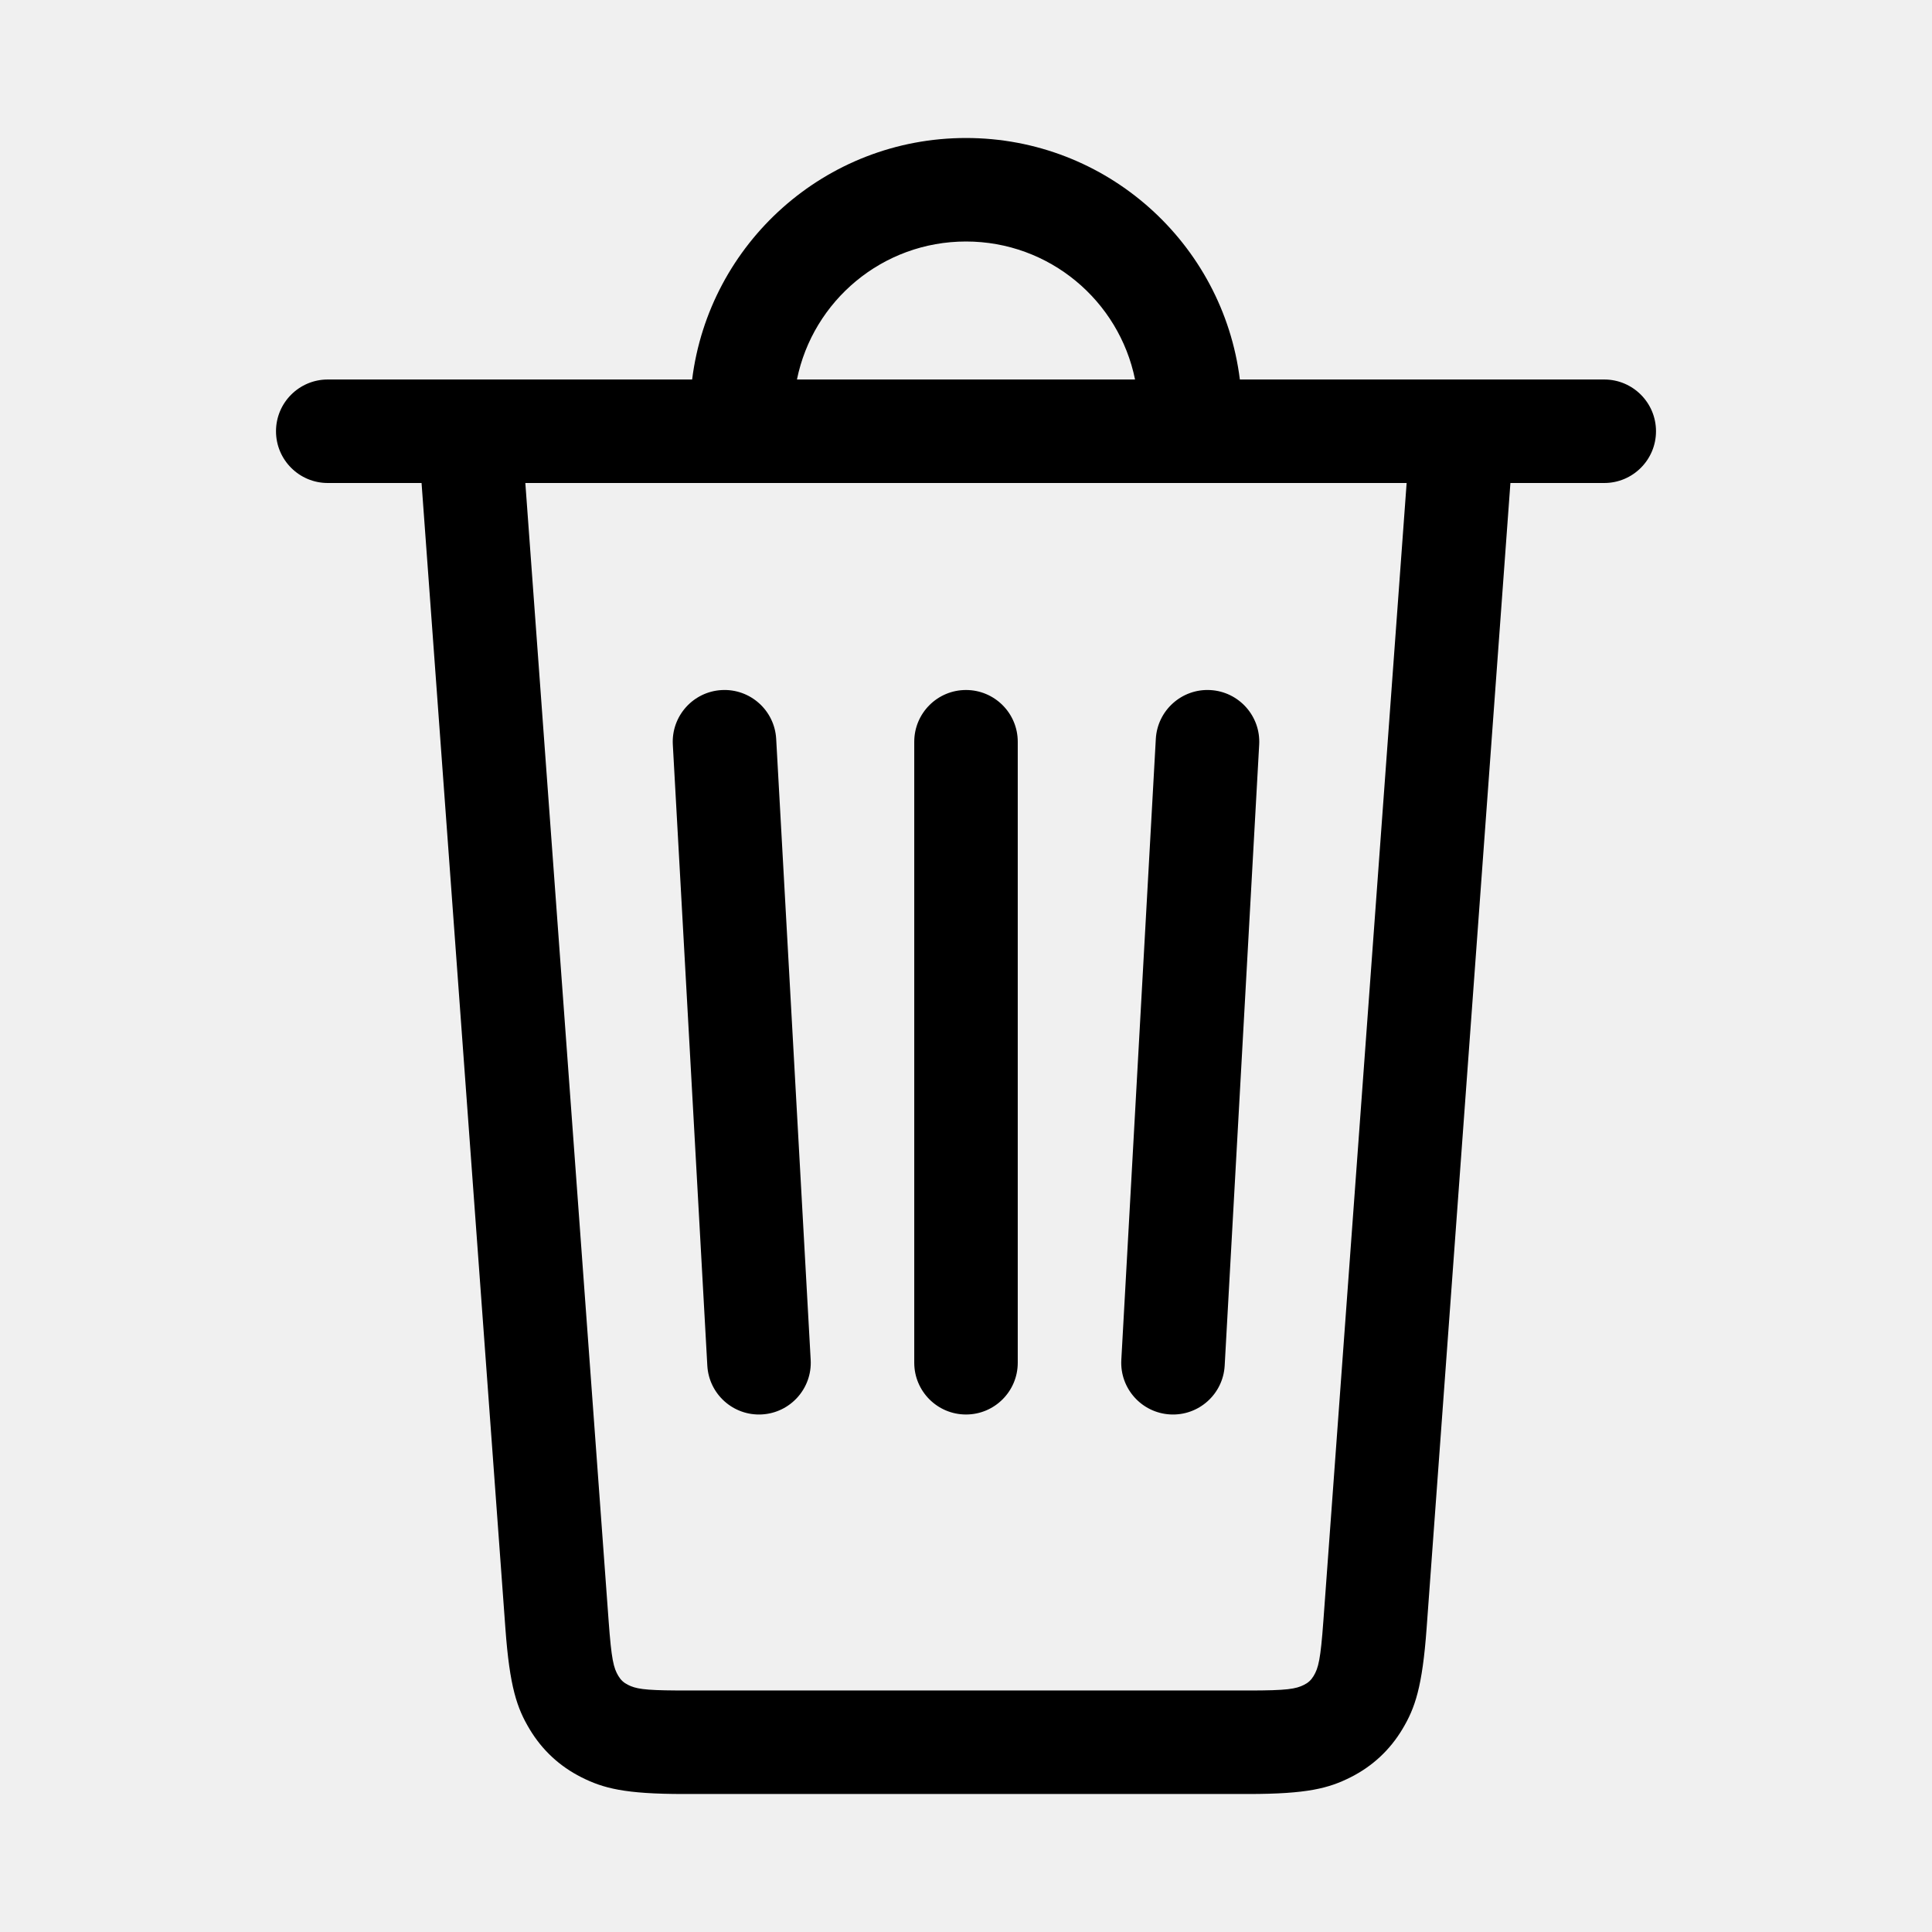
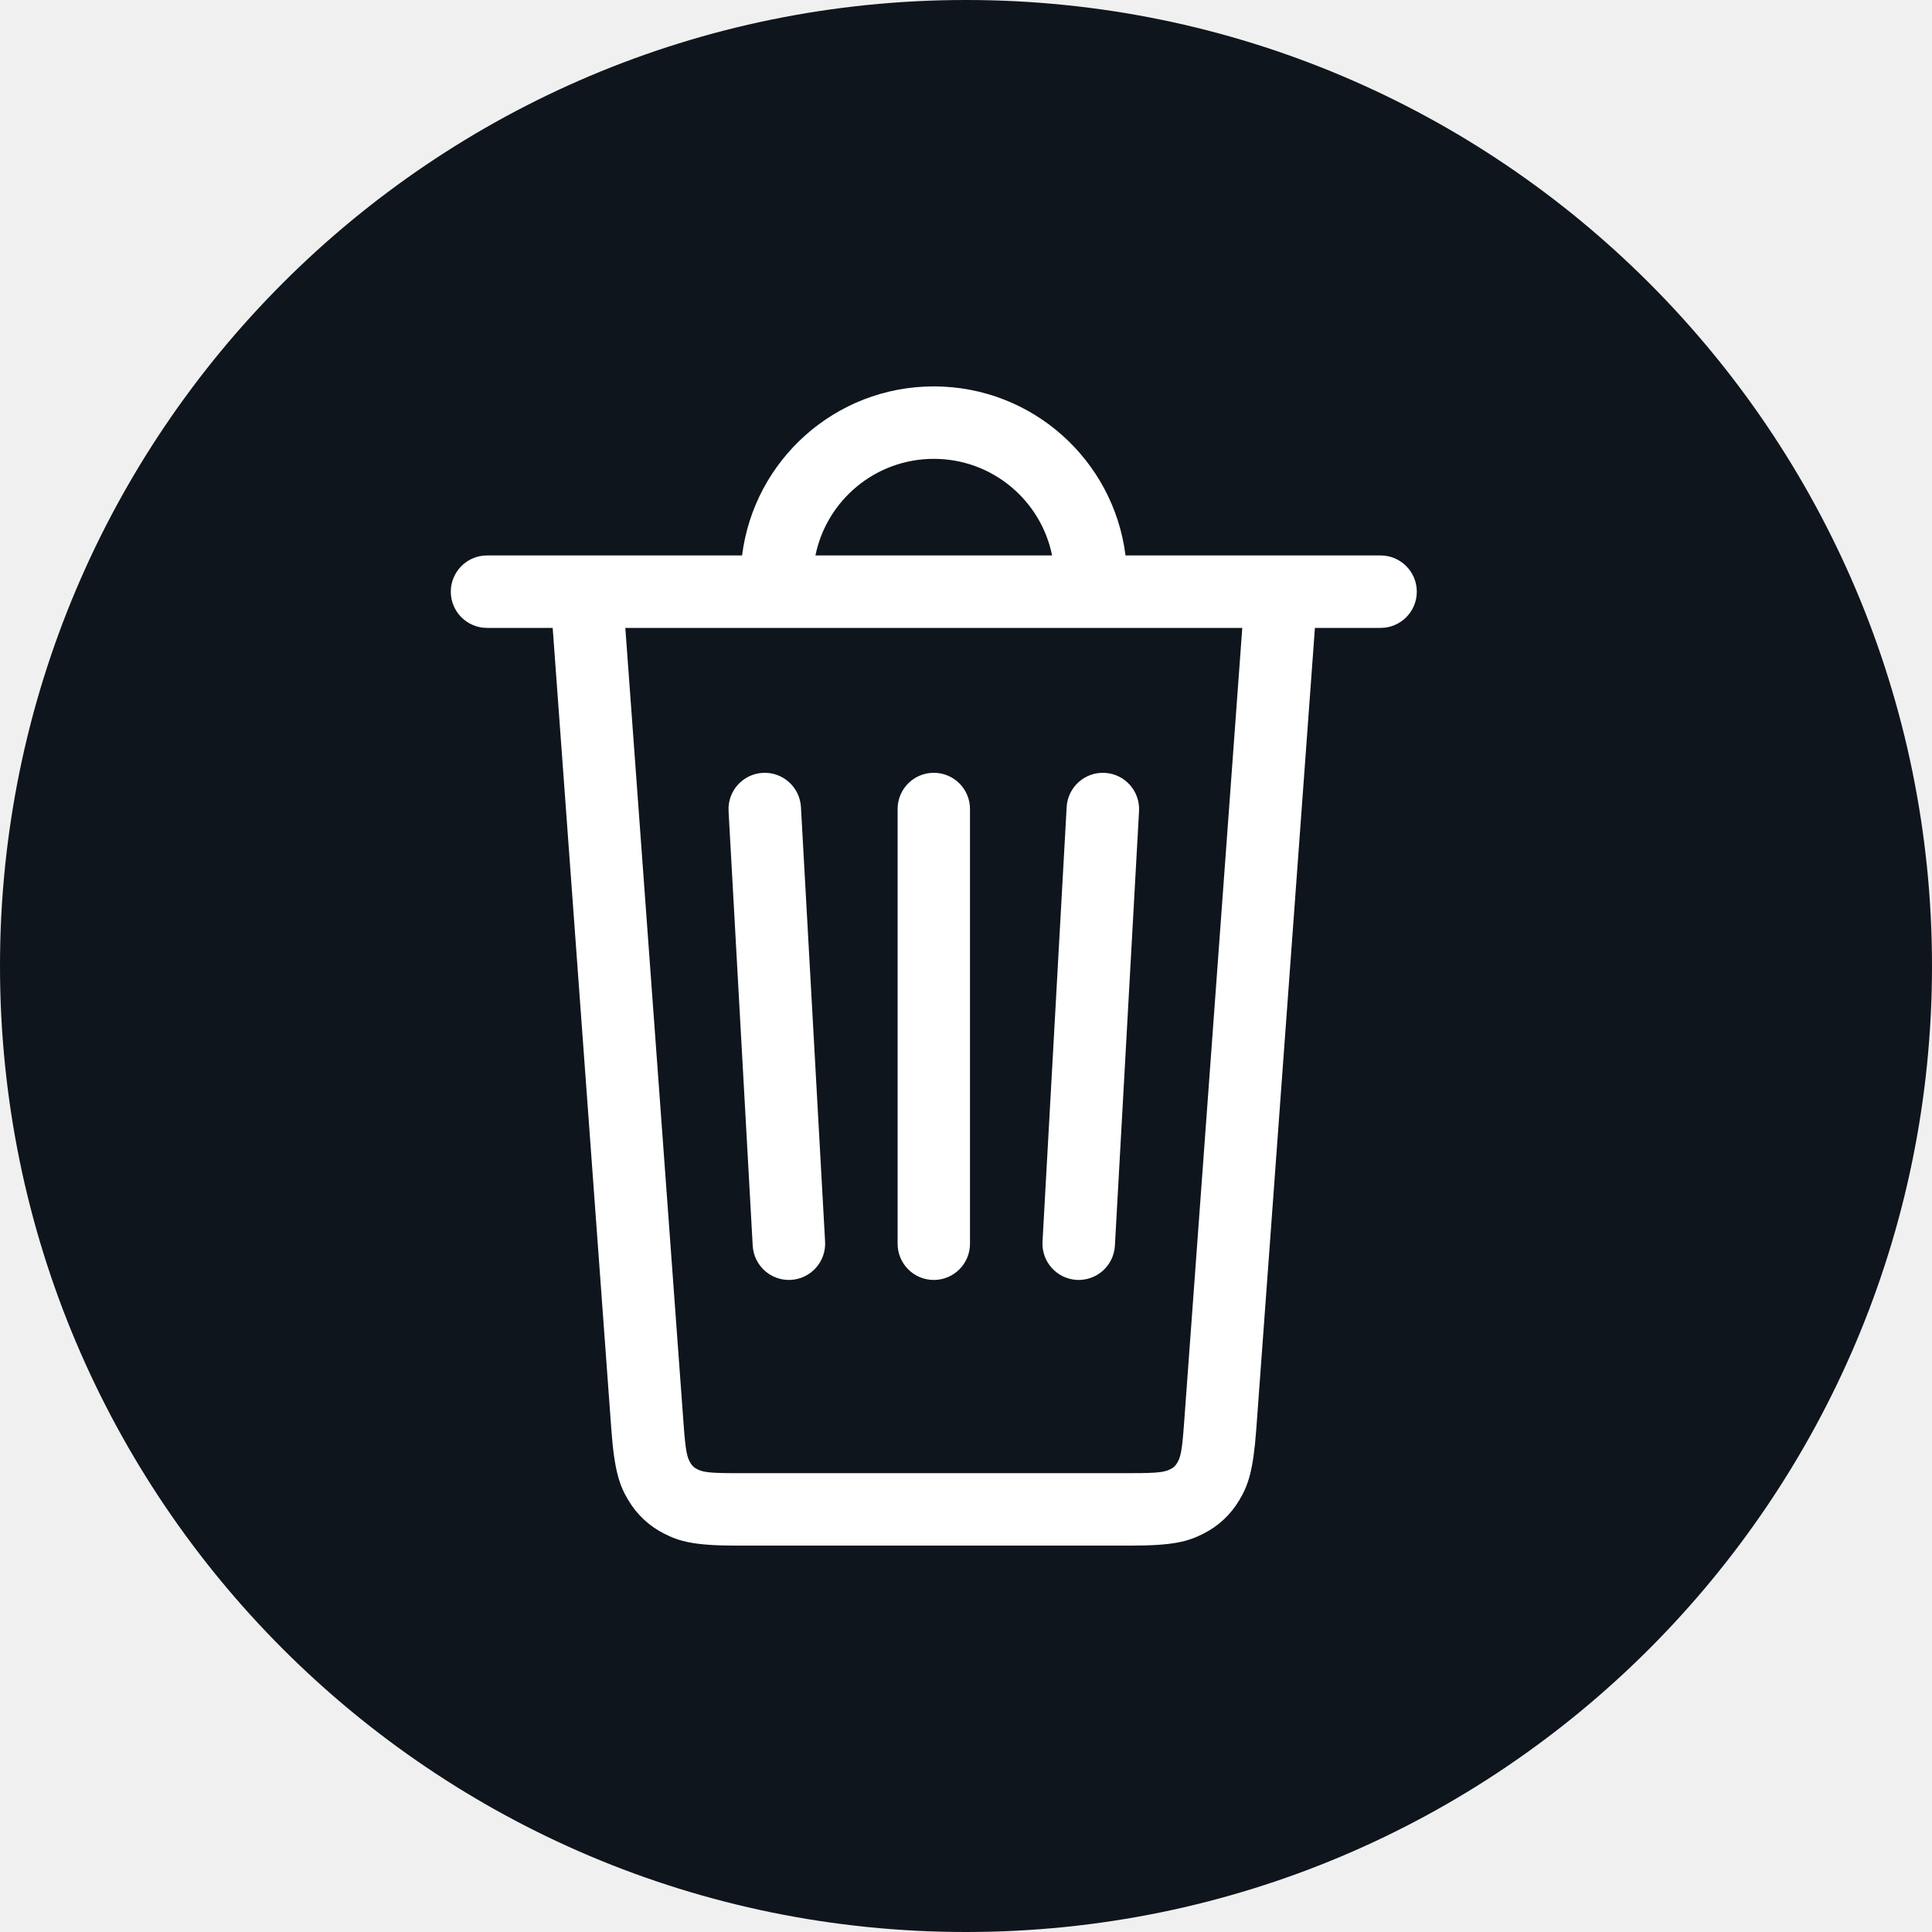
- <svg xmlns="http://www.w3.org/2000/svg" width="56px" height="56px" viewBox="0 0 56 56" version="1.1">
-   <g id="Icons-56/delete_outline_56-iOS" stroke="none" stroke-width="1" fill="none" fill-rule="evenodd">
-     <g id="delete_outline_56-iOS">
-       <rect x="0" y="0" width="56" height="56" />
-       <path d="M28,4 C32.08,4 35.446,7.054 35.938,11 L46.5,11 C47.328,11 48,11.672 48,12.5 C48,13.328 47.328,14 46.5,14 L43.78,14 L41.351,47.197 C41.227,48.902 41.015,49.509 40.651,50.117 C40.287,50.726 39.781,51.196 39.148,51.515 C38.514,51.834 37.893,52 36.184,52 L19.816,52 C18.107,52 17.486,51.834 16.852,51.515 C16.219,51.196 15.713,50.726 15.349,50.117 C14.985,49.509 14.773,48.902 14.649,47.197 L12.219,14 L9.5,14 C8.672,14 8,13.328 8,12.5 C8,11.672 8.672,11 9.5,11 L20.062,11 C20.554,7.054 23.92,4 28,4 Z M40.772,14 L15.227,14 L17.641,46.978 C17.723,48.108 17.785,48.346 17.923,48.577 C17.995,48.697 18.076,48.772 18.2,48.835 C18.426,48.948 18.653,48.994 19.613,48.999 L36.184,49 C37.317,49 37.559,48.956 37.8,48.835 C37.924,48.772 38.005,48.697 38.077,48.577 C38.215,48.346 38.277,48.108 38.359,46.978 L40.772,14 Z M28,20 C28.828,20 29.5,20.672 29.5,21.5 L29.5,21.5 L29.5,39.5 C29.5,40.328 28.828,41 28,41 C27.172,41 26.5,40.328 26.5,39.5 L26.5,39.5 L26.5,21.5 C26.5,20.672 27.172,20 28,20 Z M34.939,20.001 L35.083,20.002 C35.91,20.048 36.544,20.756 36.498,21.583 L36.498,21.583 L35.498,39.583 C35.452,40.41 34.744,41.044 33.917,40.998 C33.09,40.952 32.456,40.244 32.502,39.417 L32.502,39.417 L33.502,21.417 C33.548,20.59 34.256,19.956 35.083,20.002 Z M20.917,20.002 C21.744,19.956 22.452,20.59 22.498,21.417 L22.498,21.417 L23.498,39.417 C23.544,40.244 22.91,40.952 22.083,40.998 C21.256,41.044 20.548,40.41 20.502,39.583 L20.502,39.583 L19.502,21.583 C19.456,20.756 20.09,20.048 20.917,20.002 Z M28,7 C25.581,7 23.563,8.718 23.1,11 L32.9,11 C32.437,8.718 30.419,7 28,7 Z" id="↳-Icon-Color" fill="currentColor" fill-rule="nonzero" />
-     </g>
-   </g>
+ <svg xmlns="http://www.w3.org/2000/svg" width="30" height="30" viewBox="0 0 30 30" fill="none">
+   <rect width="30" height="30" rx="15" fill="#0F151C" />
+   <path d="M14.5 6C16.03 6 17.292 7.145 17.477 8.625L21.438 8.625C21.748 8.625 22 8.877 22 9.188C22 9.498 21.748 9.75 21.438 9.75H20.418L19.507 22.199C19.46 22.838 19.381 23.066 19.244 23.294C19.108 23.522 18.918 23.699 18.68 23.818C18.443 23.938 18.21 24 17.569 24H11.431C10.79 24 10.557 23.938 10.32 23.818C10.082 23.699 9.892 23.522 9.756 23.294C9.619 23.066 9.54 22.838 9.493 22.199L8.582 9.75H7.562C7.252 9.75 7 9.498 7 9.188C7 8.877 7.252 8.625 7.562 8.625L11.523 8.625C11.708 7.145 12.97 6 14.5 6ZM19.29 9.75H9.71L10.615 22.117C10.646 22.54 10.669 22.63 10.721 22.716C10.748 22.761 10.778 22.79 10.825 22.813C10.91 22.856 10.995 22.873 11.355 22.875L17.569 22.875C17.994 22.875 18.085 22.858 18.175 22.813C18.222 22.79 18.252 22.761 18.279 22.716C18.331 22.63 18.354 22.54 18.385 22.117L19.29 9.75ZM14.5 12C14.811 12 15.062 12.252 15.062 12.562V19.312C15.062 19.623 14.811 19.875 14.5 19.875C14.189 19.875 13.938 19.623 13.938 19.312V12.562C13.938 12.252 14.189 12 14.5 12ZM17.102 12L17.156 12.001C17.466 12.018 17.704 12.284 17.687 12.594L17.312 19.344C17.294 19.654 17.029 19.891 16.719 19.874C16.409 19.857 16.171 19.591 16.188 19.281L16.563 12.531C16.581 12.221 16.846 11.984 17.156 12.001L17.102 12ZM11.844 12.001C12.154 11.984 12.419 12.221 12.437 12.531L12.812 19.281C12.829 19.591 12.591 19.857 12.281 19.874C11.971 19.891 11.706 19.654 11.688 19.344L11.313 12.594C11.296 12.284 11.534 12.018 11.844 12.001ZM14.5 7.125C13.593 7.125 12.836 7.769 12.662 8.625H16.337C16.164 7.769 15.407 7.125 14.5 7.125Z" fill="white" />
</svg>
